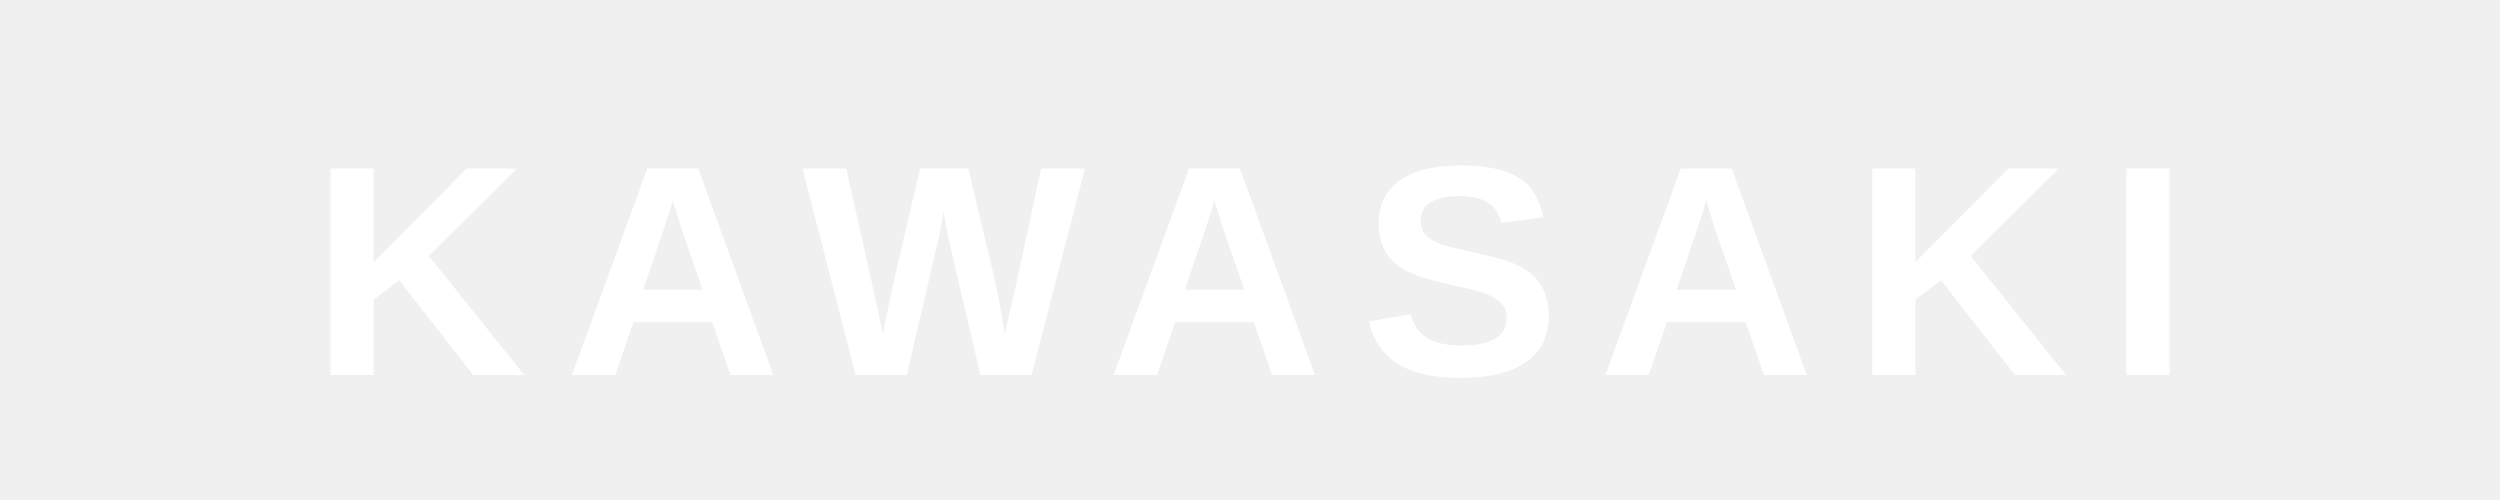
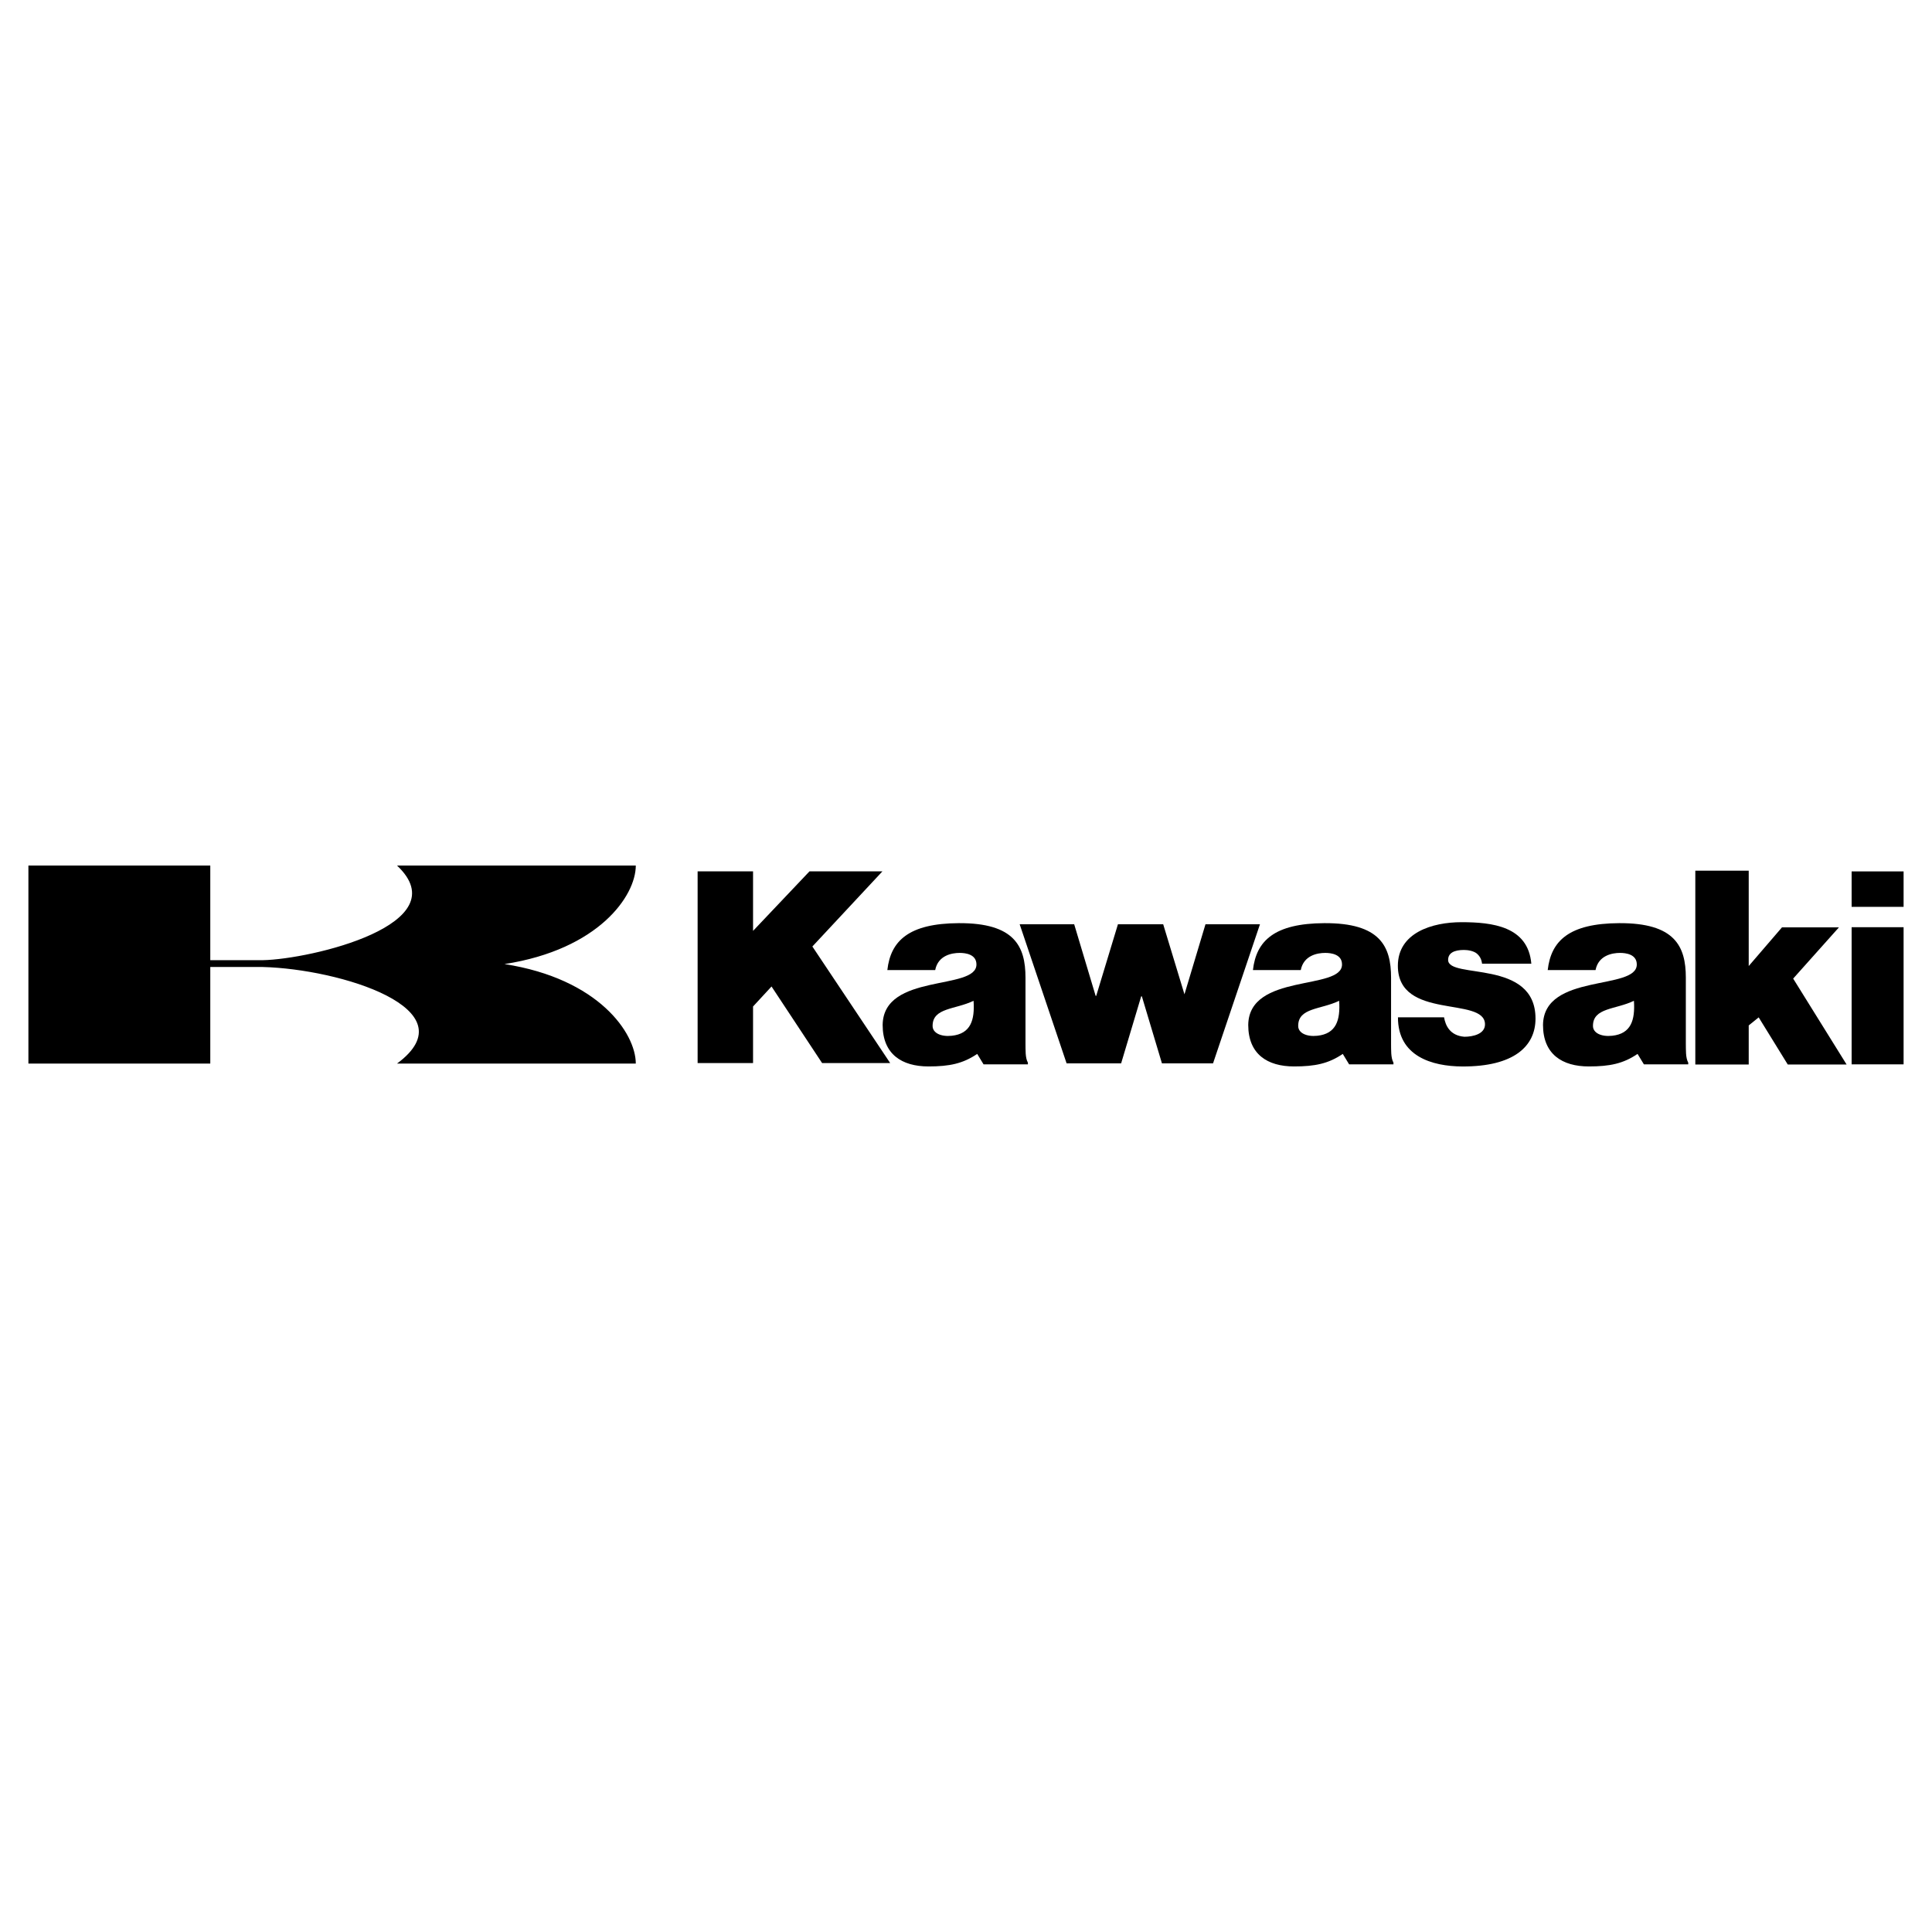
- <svg xmlns="http://www.w3.org/2000/svg" viewBox="0 0 200 40" fill="white">
-   <text x="100" y="30" font-family="Arial Black, Arial, sans-serif" font-weight="900" font-size="24" text-anchor="middle" letter-spacing="3">KAWASAKI</text>
+ <svg xmlns="http://www.w3.org/2000/svg" width="2500" height="2500" viewBox="0 0 192.756 192.756">
+   <path fill="#fff" d="M0 0h192.756v192.756H0z" />
+   <path d="M20.98 96.478h5.24c7.666.194 20.766 4.185 13.391 9.635h23.822c0-3.018-3.687-8.468-13.1-9.927 9.413-1.46 13.1-6.813 13.1-9.83H39.611c6.21 5.84-8.539 9.343-13.391 9.441h-5.24v-9.441H2.834v19.757H20.98v-9.635zM146.101 103.437c.854 0 2.08-.27 2.057-1.264-.061-2.794-8.686-.359-8.693-5.812-.004-3.307 3.432-4.354 6.352-4.354 3.054 0 6.642.406 6.963 4.14h-4.916c-.053-.457-.241-.778-.534-1.021-.296-.241-.843-.349-1.271-.349-.963 0-1.58.295-1.58.994 0 1.96 8.729-.138 8.719 5.861-.004 2.762-2.166 4.793-7.309 4.77-3.007-.014-6.427-1.012-6.414-4.902h4.6c.138.799.574 1.821 2.026 1.937zM184.737 106.19V92.505h5.185v13.685h-5.185zM184.737 86.939h5.185v3.539h-5.185v-3.539zM113.924 99.406l2.005 6.689h5.095l4.683-13.881h-5.436l-2.144 7.146h.095l-2.17-7.146h-4.515l-2.168 7.146h-.056l-2.141-7.146h-5.439l4.683 13.881h5.438l2.002-6.689zM69.602 86.938v19.124h5.53v-5.644l1.844-1.996 5.046 7.64h6.792l-7.763-11.63 6.987-7.494H80.76l-5.628 5.937v-5.937h-5.53zM174.47 102.308v3.9h-5.328v-19.34h5.328v9.514l3.319-3.86h5.683l-4.567 5.112 5.332 8.574h-5.871l-2.901-4.704-.995.804z" />
+   <path d="M102.313 104.123v-6.581c0-3.139-1.104-5.468-6.656-5.439-4.976.026-6.796 1.753-7.126 4.679h4.774c.286-1.466 1.663-1.71 2.44-1.71.589 0 1.675.134 1.675 1.155 0 2.631-9.287.816-9.358 6.026.001 2.93 1.92 4.146 4.572 4.146 2.089 0 3.432-.28 4.862-1.25l.633 1.041h4.424v-.17c-.277-.485-.227-1.313-.24-1.897zm-7.354-.785c-1.092.117-1.913-.282-1.913-.979v-.008c0-1.826 2.265-1.615 4.086-2.502.135 1.933-.288 3.288-2.173 3.489zM168.196 104.123v-6.581c0-3.139-1.104-5.468-6.655-5.439-4.978.026-6.795 1.753-7.125 4.679h4.772c.287-1.466 1.664-1.71 2.439-1.71.59 0 1.676.134 1.676 1.155 0 2.631-9.287.816-9.357 6.026 0 2.93 1.92 4.146 4.57 4.146 2.09 0 3.435-.28 4.863-1.25l.633 1.041h4.424v-.17c-.276-.485-.227-1.313-.24-1.897zm-7.353-.785c-1.093.117-1.912-.282-1.912-.979v-.008c0-1.826 2.264-1.615 4.086-2.502.13 1.933-.289 3.288-2.174 3.489zM138.787 104.123v-6.581c0-3.139-1.104-5.468-6.656-5.439-4.978.026-6.795 1.753-7.125 4.679h4.772c.287-1.466 1.664-1.71 2.439-1.71.59 0 1.676.134 1.676 1.155 0 2.631-9.287.816-9.356 6.026 0 2.93 1.92 4.146 4.569 4.146 2.09 0 3.435-.28 4.863-1.25l.633 1.041h4.424v-.17c-.276-.485-.227-1.313-.239-1.897zm-7.354-.785c-1.093.117-1.912-.282-1.912-.979v-.008c0-1.826 2.264-1.615 4.086-2.502.13 1.933-.292 3.288-2.174 3.489z" />
</svg>
